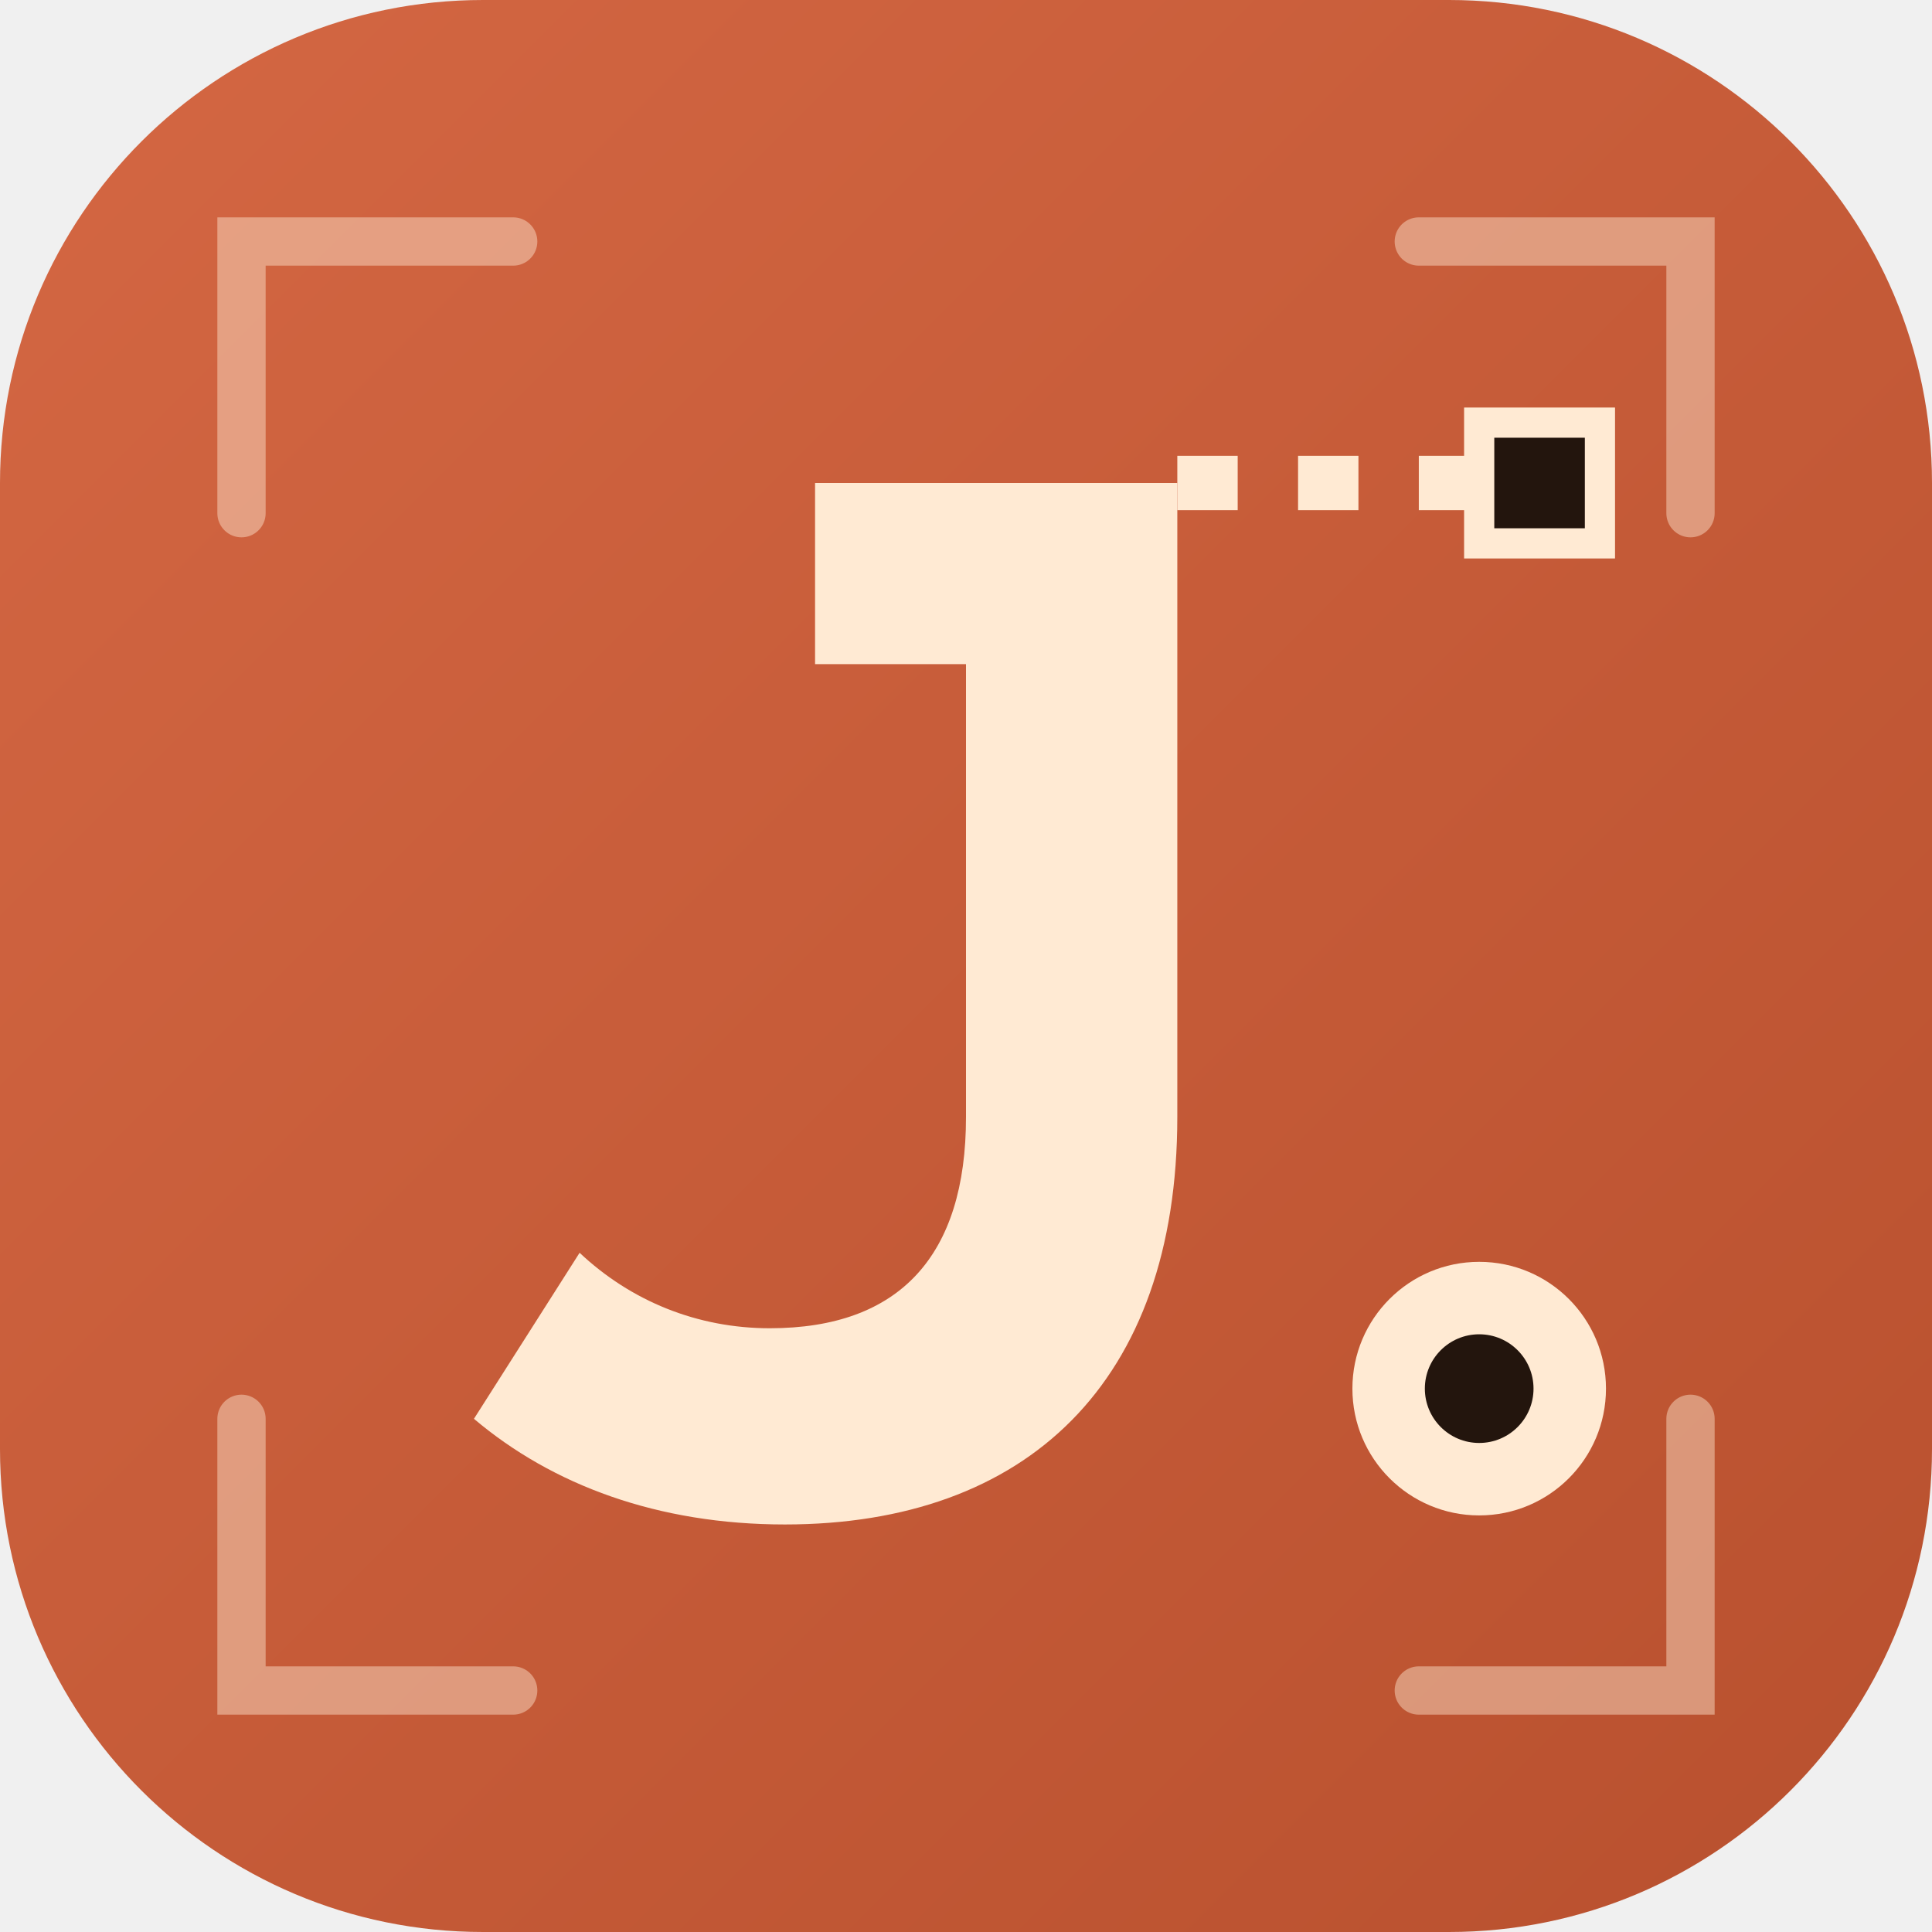
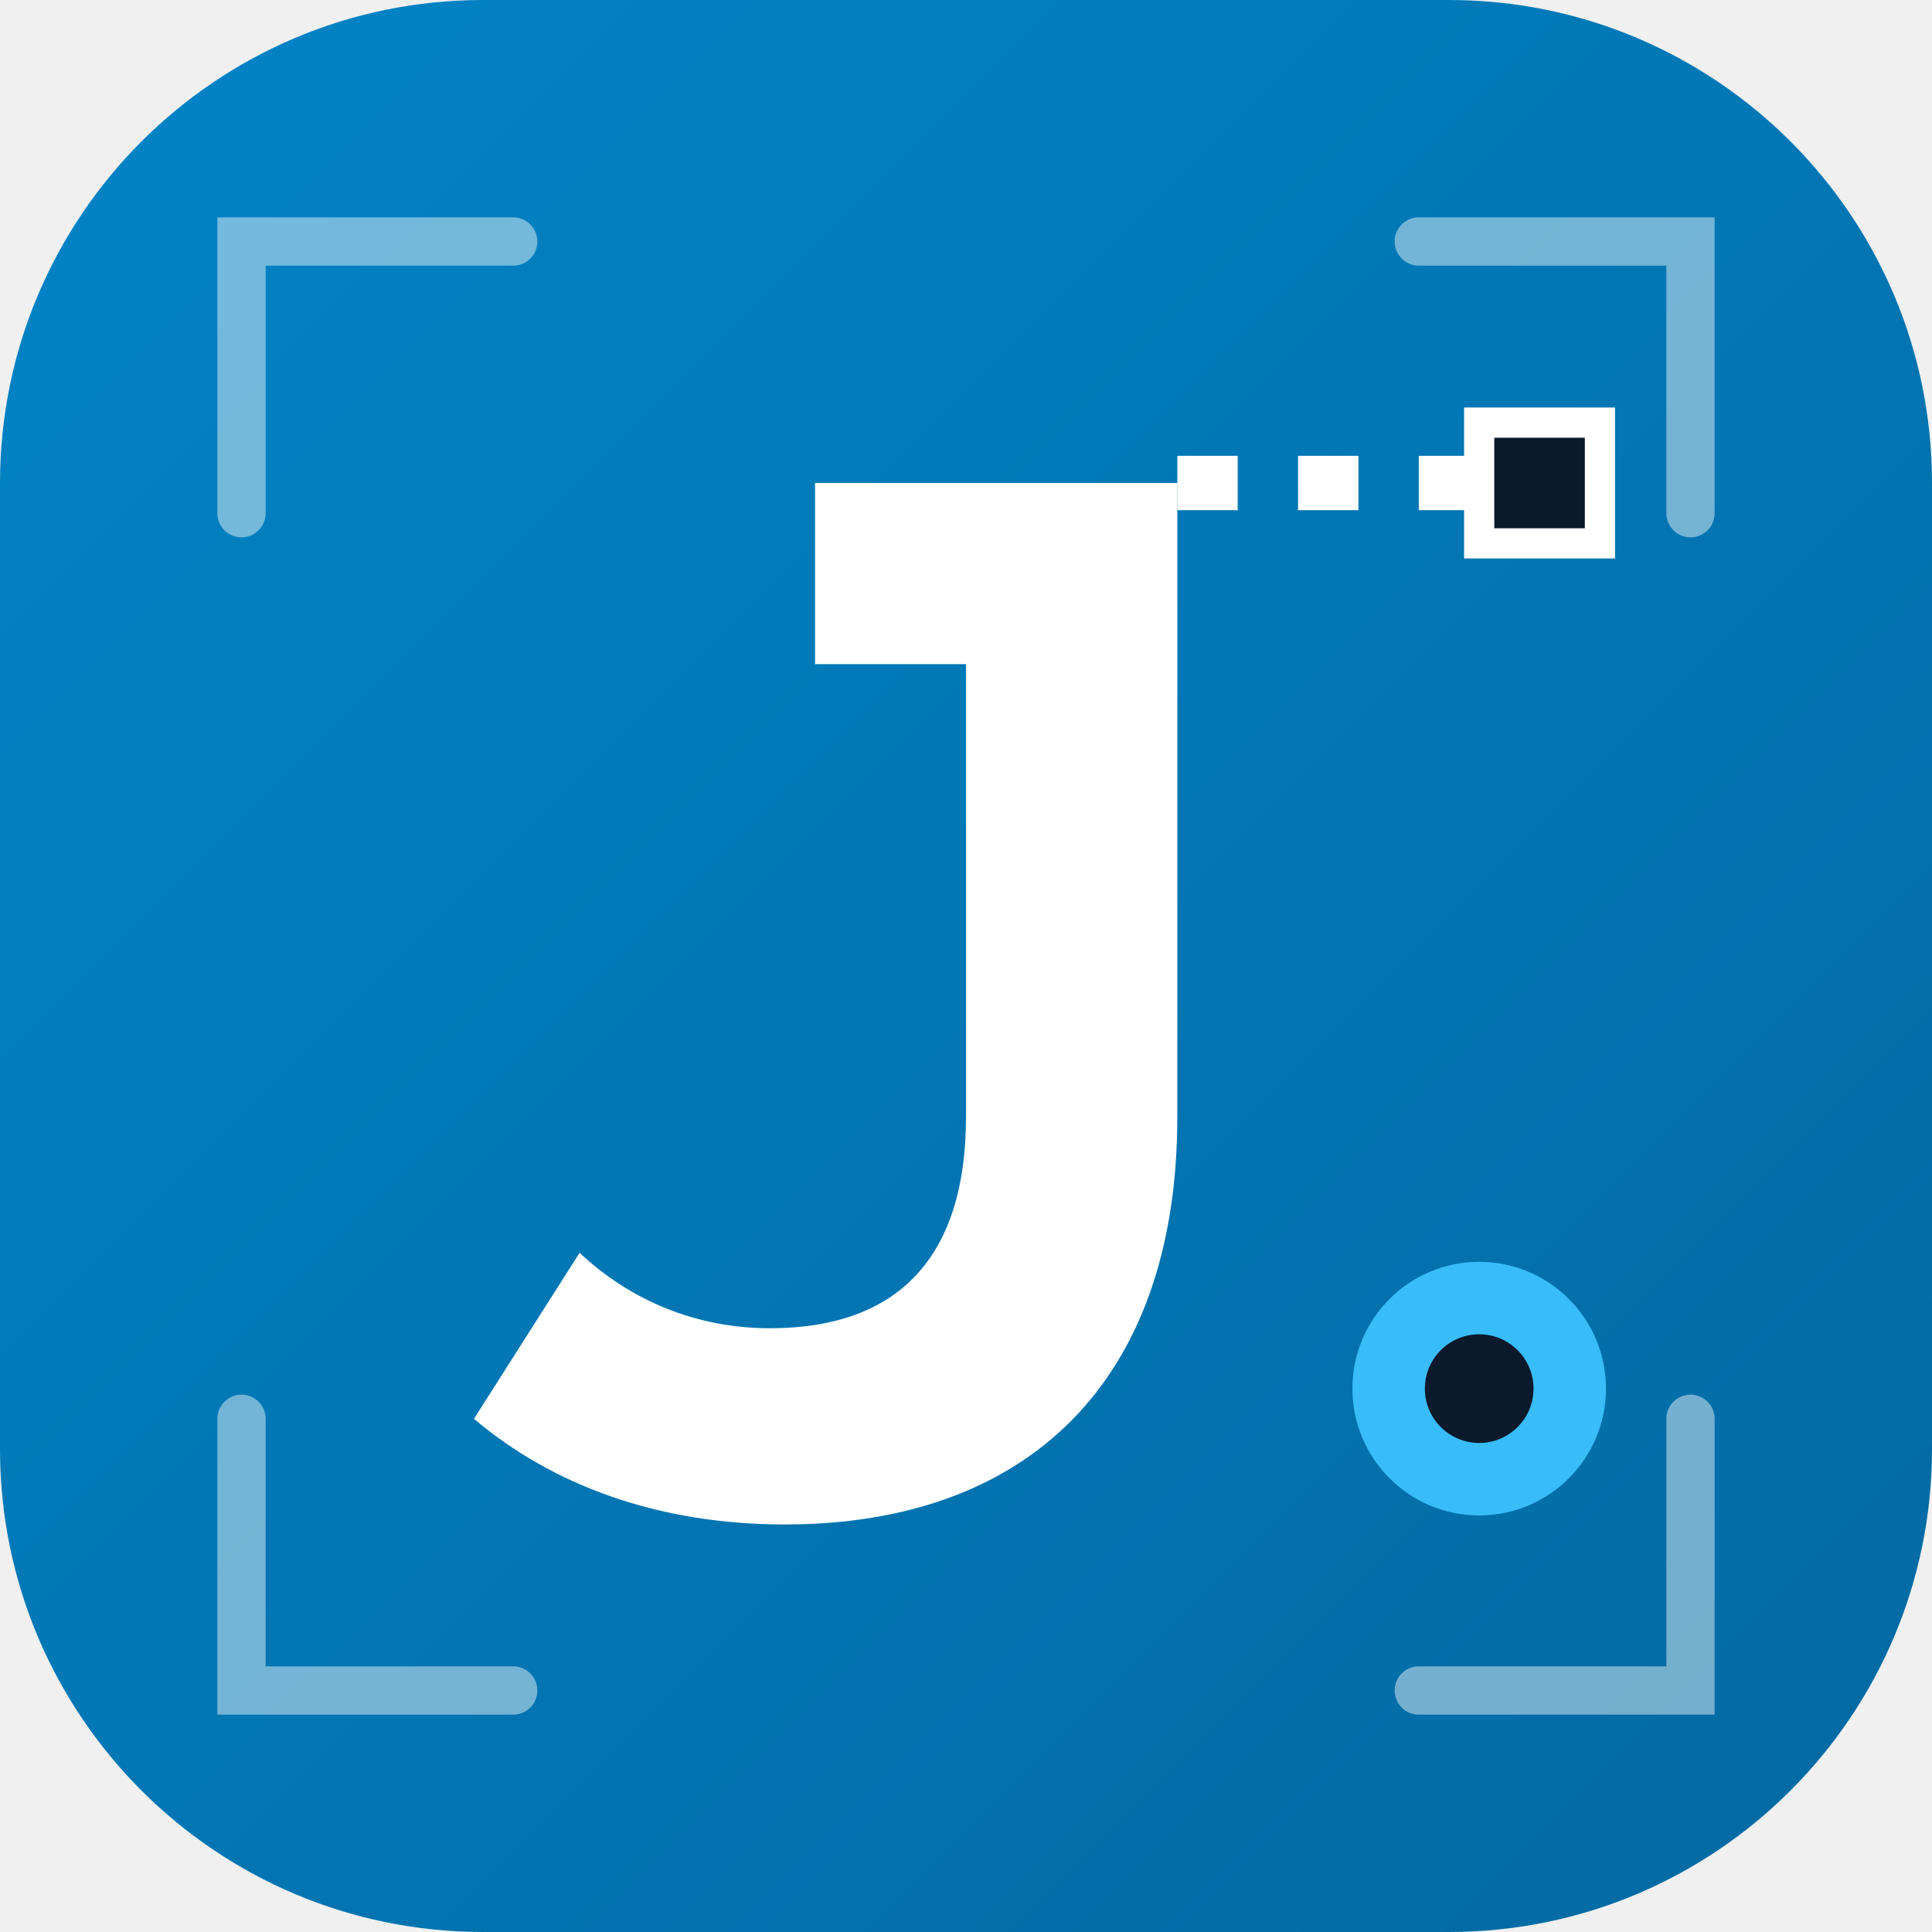
<svg xmlns="http://www.w3.org/2000/svg" viewBox="0 0 64 64" role="img" aria-label="John Anderson Graphic Designer">
  <defs>
    <linearGradient id="p2-grad" x1="0" y1="0" x2="1" y2="1">
-       <stop offset="0%" stop-color="#D46743" />
-       <stop offset="100%" stop-color="#B8502E" />
+       <stop offset="0%" stop-color="#0284C7" />
+       <stop offset="100%" stop-color="#0369A1" />
    </linearGradient>
  </defs>
  <rect width="64" height="64" rx="16" fill="url(#p2-grad)" />
-   <path d="M8 17 L8 8 L17 8" fill="none" stroke="#FFEAD3" stroke-width="1.6" stroke-linecap="round" stroke-opacity="0.45" />
-   <path d="M56 17 L56 8 L47 8" fill="none" stroke="#FFEAD3" stroke-width="1.6" stroke-linecap="round" stroke-opacity="0.45" />
-   <path d="M8 47 L8 56 L17 56" fill="none" stroke="#FFEAD3" stroke-width="1.6" stroke-linecap="round" stroke-opacity="0.45" />
-   <path d="M56 47 L56 56 L47 56" fill="none" stroke="#FFEAD3" stroke-width="1.6" stroke-linecap="round" stroke-opacity="0.45" />
-   <path d="M39 16H27v6h5v15c0 4.6-2.2 7-6.5 7-2.4 0-4.6-.9-6.3-2.5l-3.5 5.5c2.6 2.2 6.1 3.5 10.3 3.5 8 0 13-4.7 13-13.5V16z" fill="#FFEAD3" />
-   <line x1="39" y1="16" x2="51" y2="16" stroke="#FFEAD3" stroke-width="1.8" stroke-dasharray="2 2" />
-   <rect x="49" y="14" width="4" height="4" fill="#23150D" stroke="#FFEAD3" stroke-width="1" />
-   <circle cx="49" cy="46" r="4.2" fill="#FFEAD3" />
-   <circle cx="49" cy="46" r="1.8" fill="#23150D" />
+   <path d="M8 17 L8 8 L17 8" fill="none" stroke="#FFFFFF" stroke-width="1.6" stroke-linecap="round" stroke-opacity="0.45" />
+   <path d="M56 17 L56 8 L47 8" fill="none" stroke="#FFFFFF" stroke-width="1.6" stroke-linecap="round" stroke-opacity="0.45" />
+   <path d="M8 47 L8 56 L17 56" fill="none" stroke="#FFFFFF" stroke-width="1.6" stroke-linecap="round" stroke-opacity="0.45" />
+   <path d="M56 47 L56 56 L47 56" fill="none" stroke="#FFFFFF" stroke-width="1.6" stroke-linecap="round" stroke-opacity="0.45" />
+   <path d="M39 16H27v6h5v15c0 4.6-2.2 7-6.5 7-2.4 0-4.6-.9-6.3-2.5l-3.5 5.5c2.6 2.2 6.1 3.5 10.3 3.5 8 0 13-4.7 13-13.5V16z" fill="#FFFFFF" />
+   <line x1="39" y1="16" x2="51" y2="16" stroke="#FFFFFF" stroke-width="1.8" stroke-dasharray="2 2" />
+   <rect x="49" y="14" width="4" height="4" fill="#0B192C" stroke="#FFFFFF" stroke-width="1" />
+   <circle cx="49" cy="46" r="4.2" fill="#38BDF8" />
+   <circle cx="49" cy="46" r="1.8" fill="#0B192C" />
</svg>
